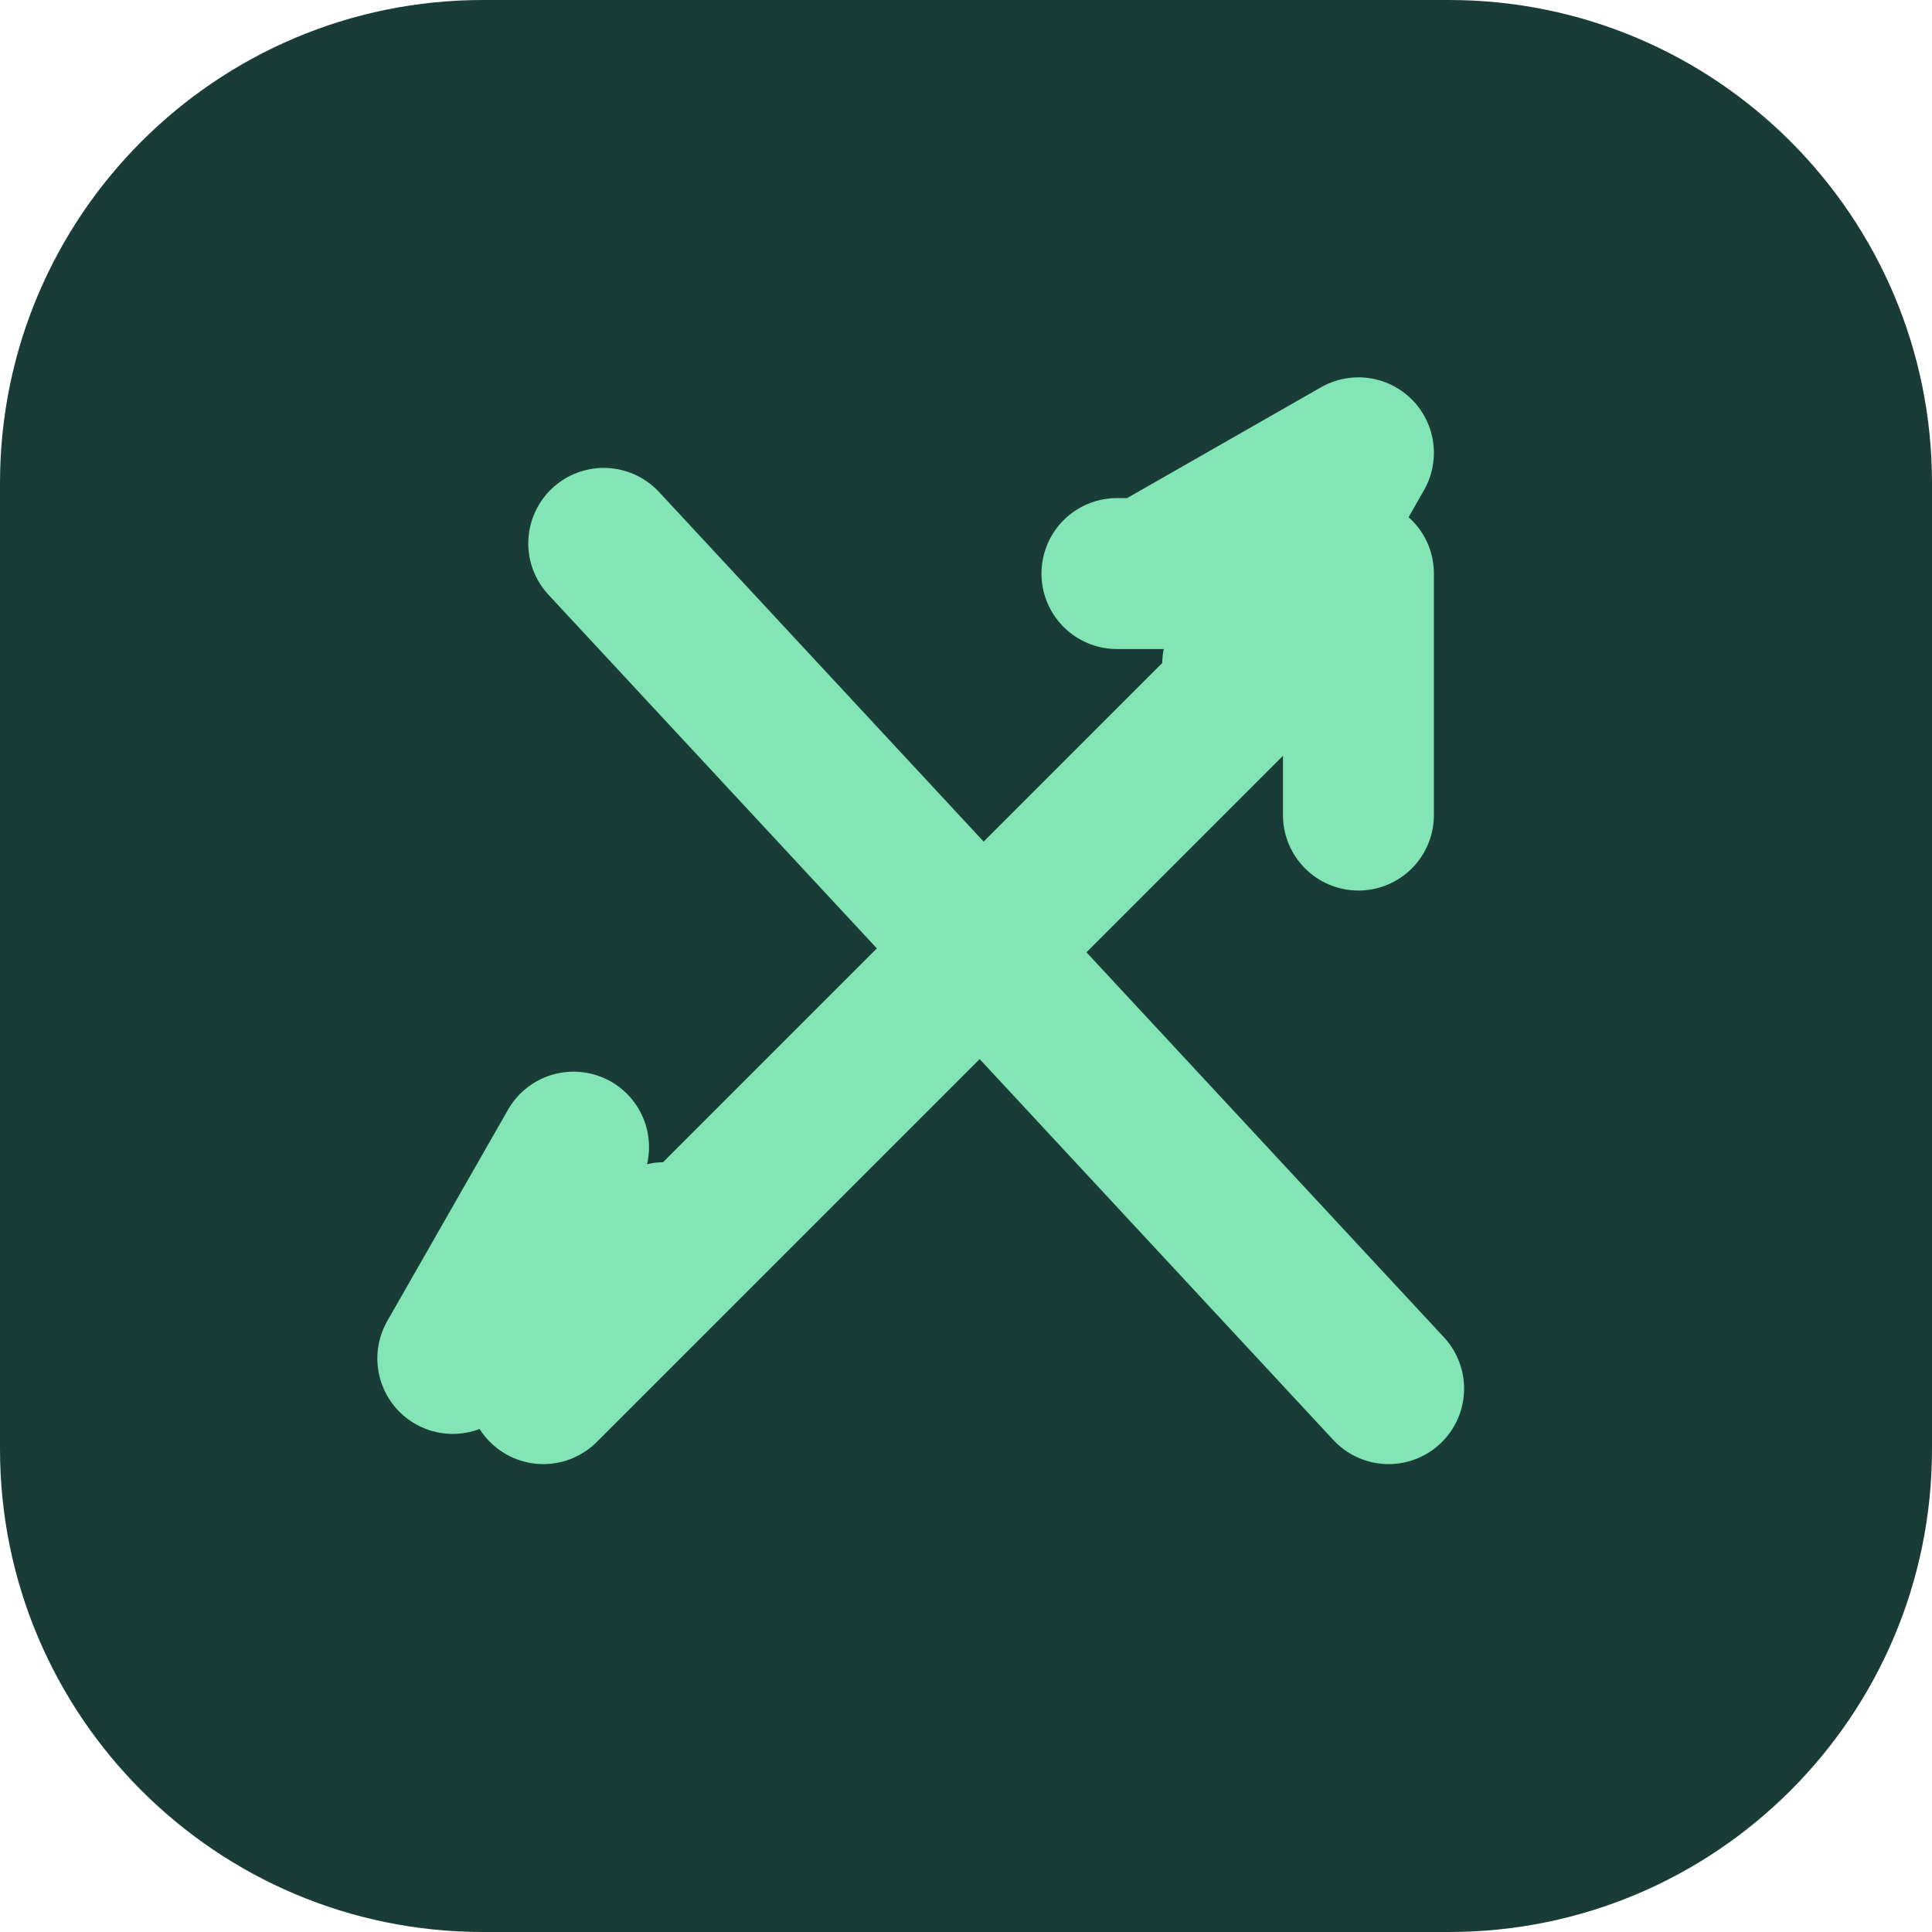
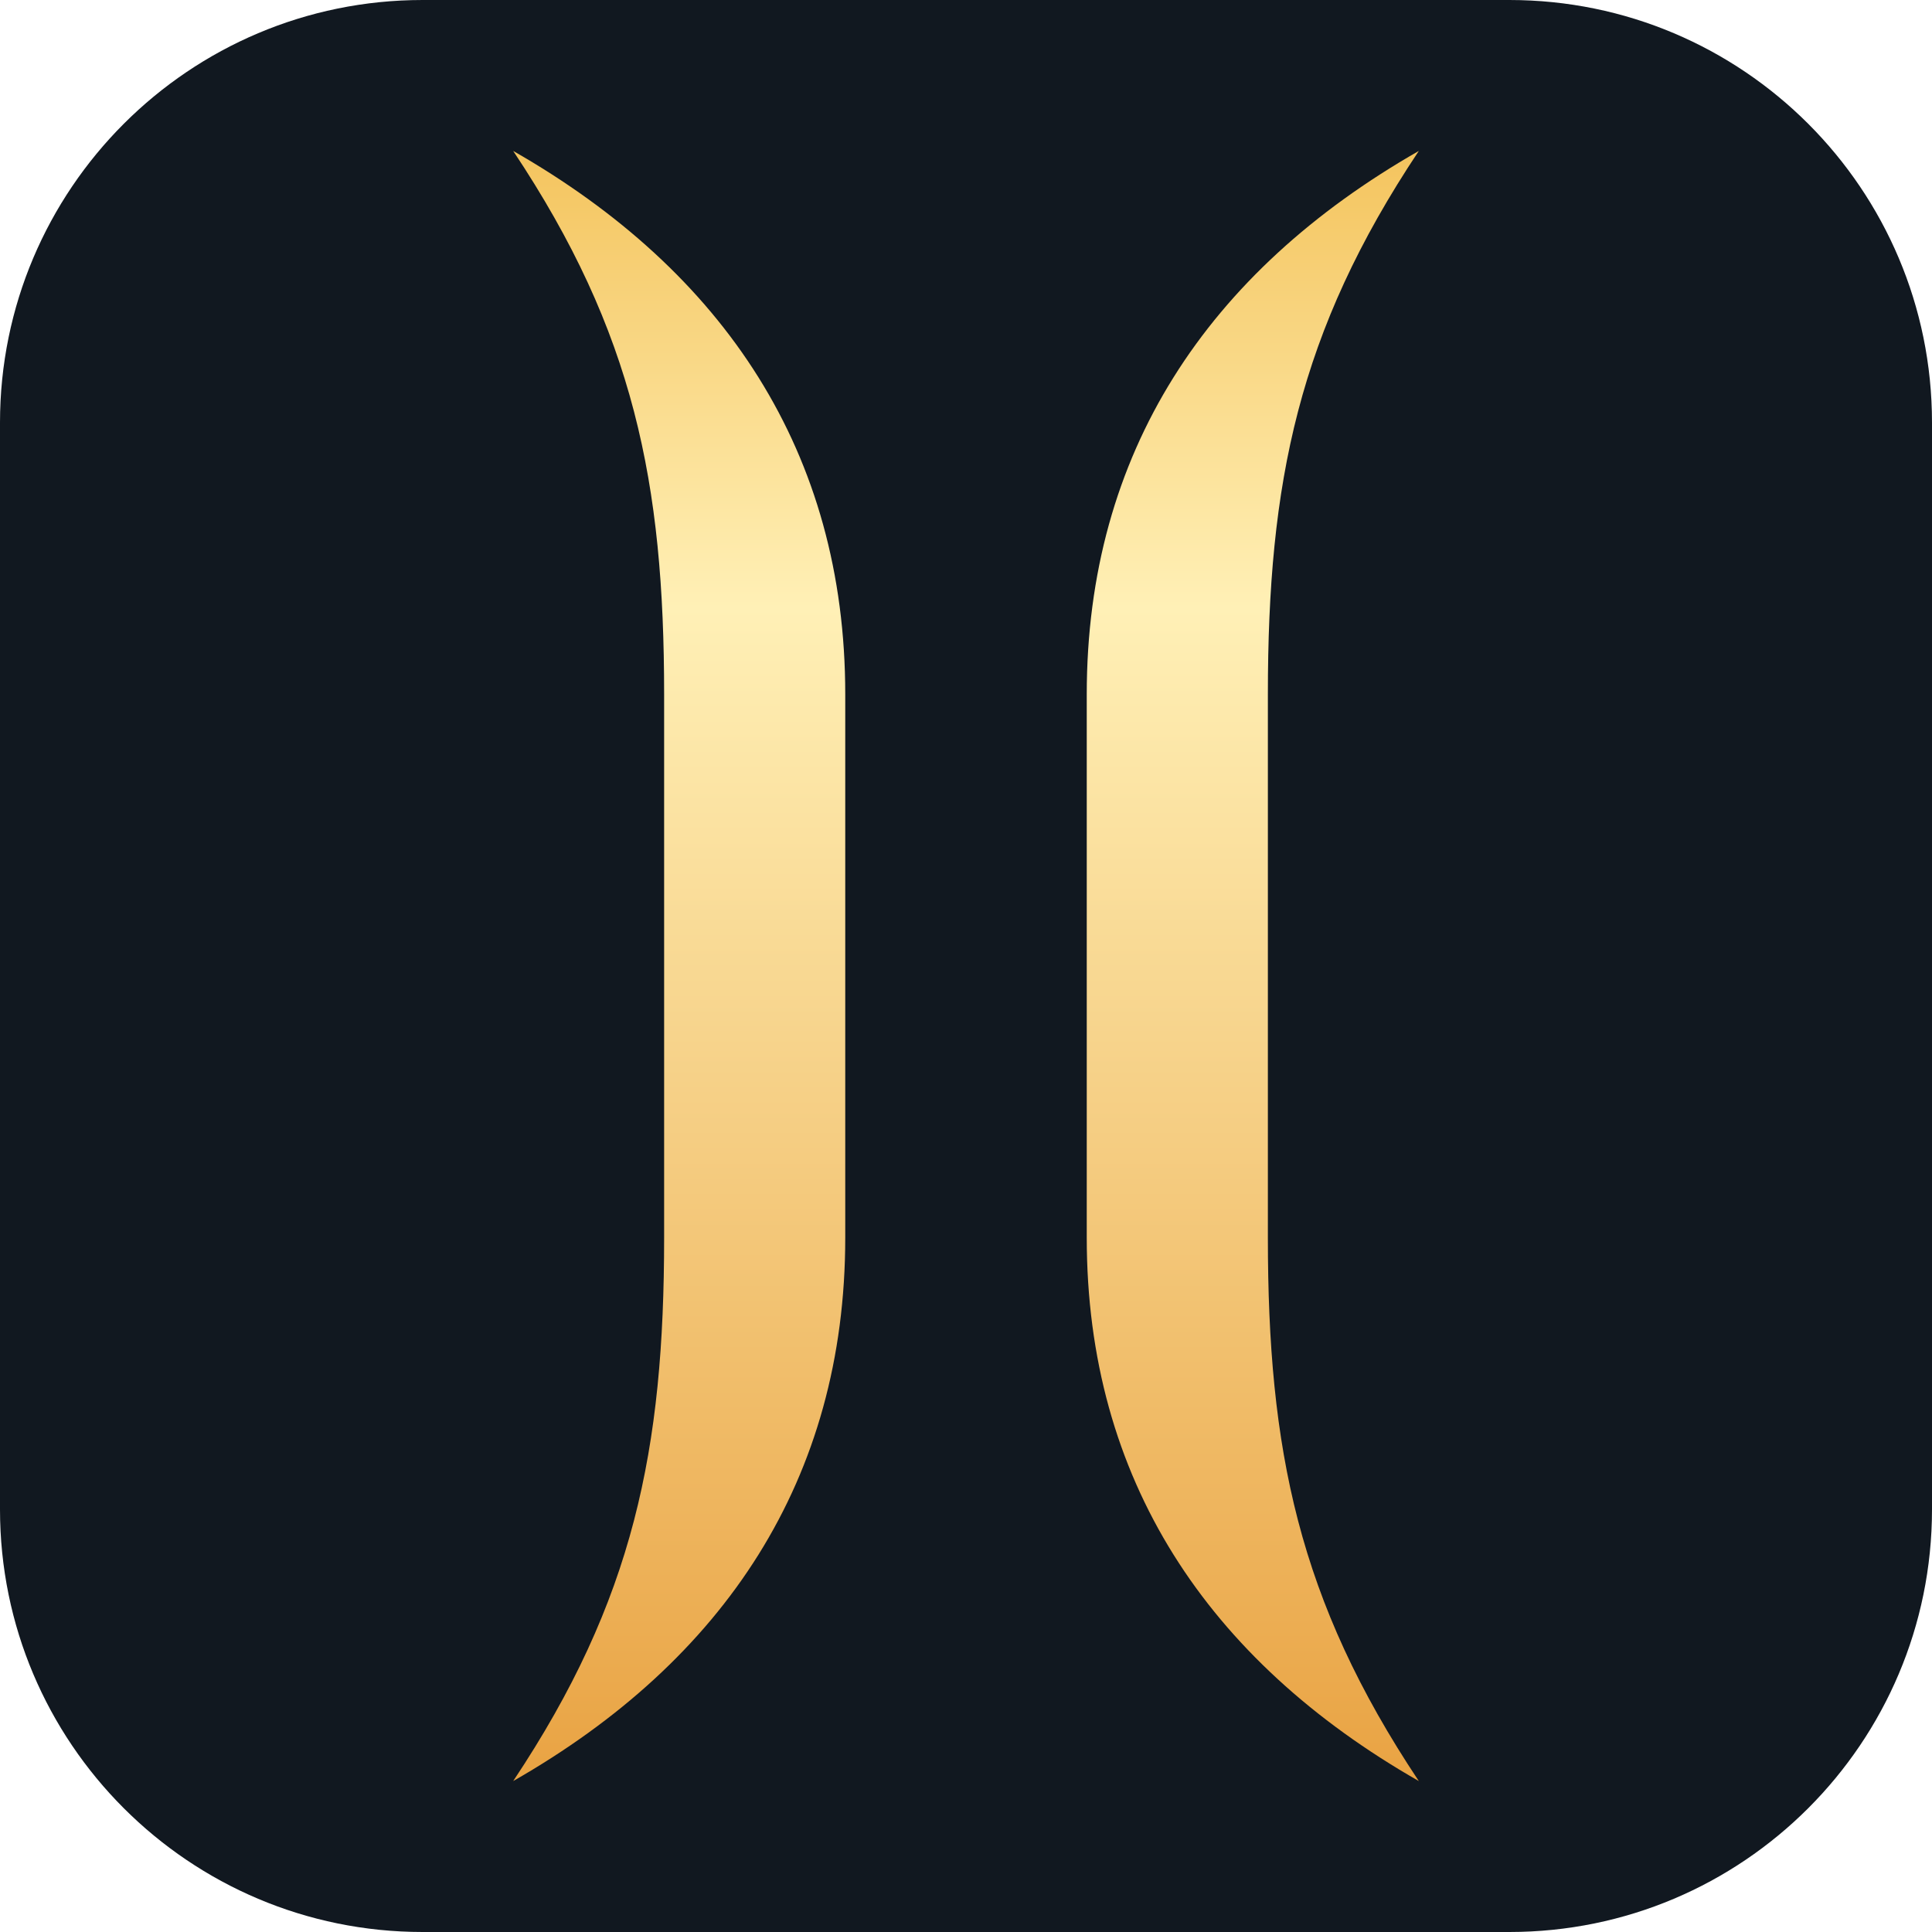
<svg xmlns="http://www.w3.org/2000/svg" viewBox="0 0 64 64">
-   <rect width="64" height="64" rx="16" fill="#193d36" />
-   <path d="M18 46 45 19m-8 0h8v8M20 18l26 28m-27-8-4 7 7-4m16-22 7-4-4 7" fill="none" stroke="#83e4b5" stroke-width="5" stroke-linecap="round" stroke-linejoin="round" />
+   <defs>
+     <linearGradient id="gold" x1="0" y1="5" x2="0" y2="59" gradientUnits="userSpaceOnUse">
+       <stop stop-color="#f4c45e" />
+       <stop offset=".28" stop-color="#fff0b6" />
+       <stop offset="1" stop-color="#e9a343" />
+     </linearGradient>
+   </defs>
+   <rect width="64" height="64" rx="14" fill="#111820" />
+   <g fill="url(#gold)">
+     <path d="M17 5C24 9 28 15 28 23V41C28 49 24 55 17 59C21 53 22 48 22 41V23C22 16 21 11 17 5Z" />
+     <path d="M47 5C40 9 36 15 36 23V41C36 49 40 55 47 59C43 53 42 48 42 41V23C42 16 43 11 47 5Z" />
+   </g>
</svg>
